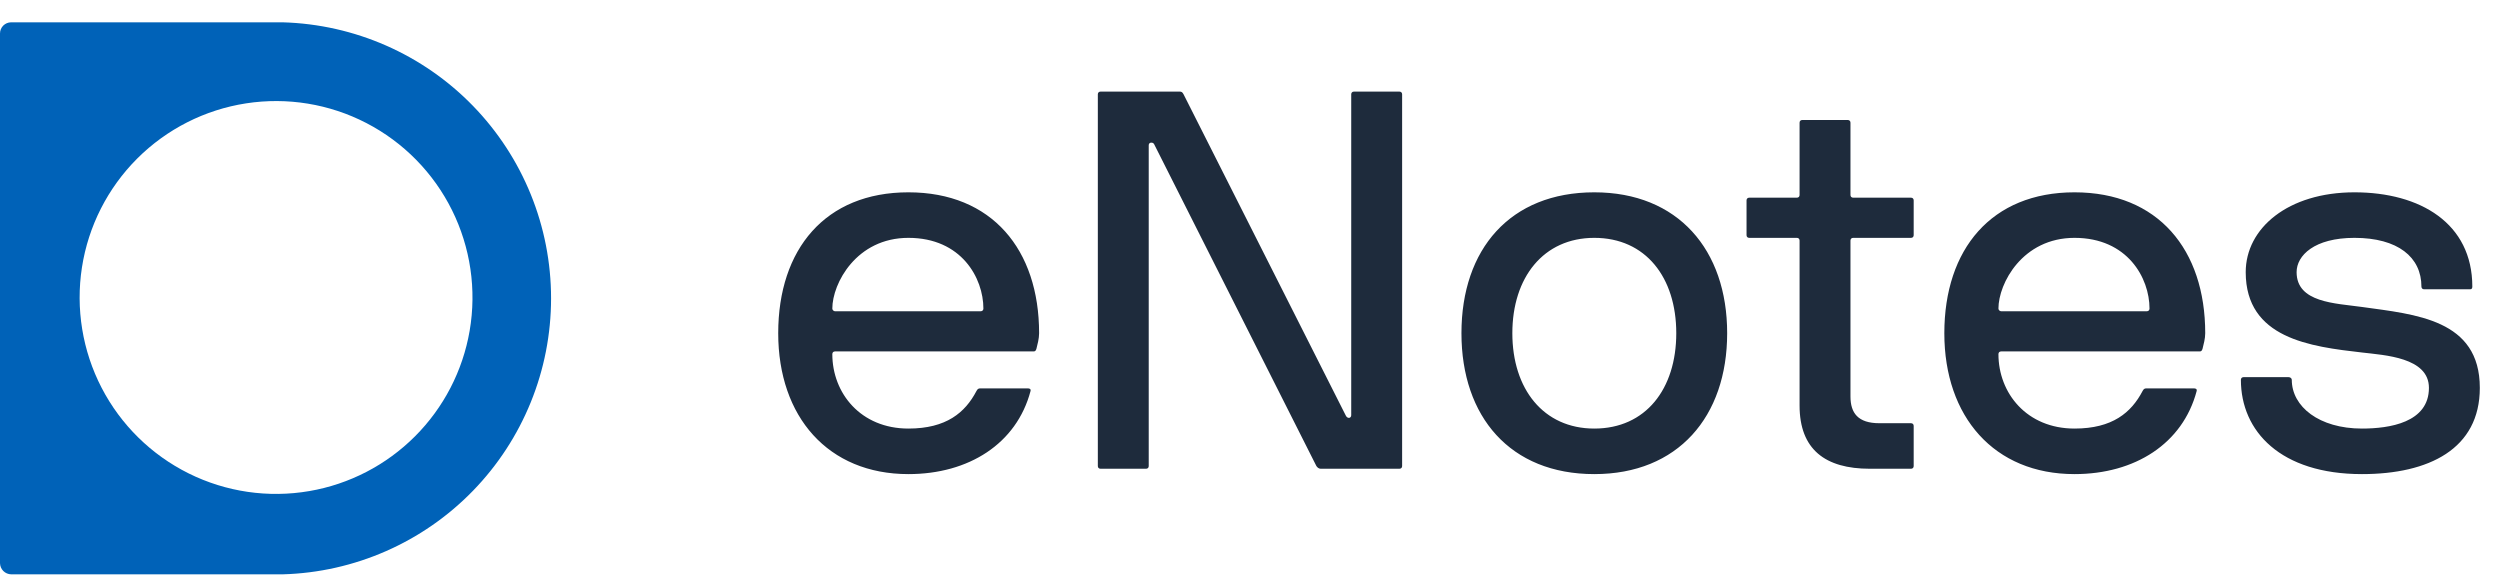
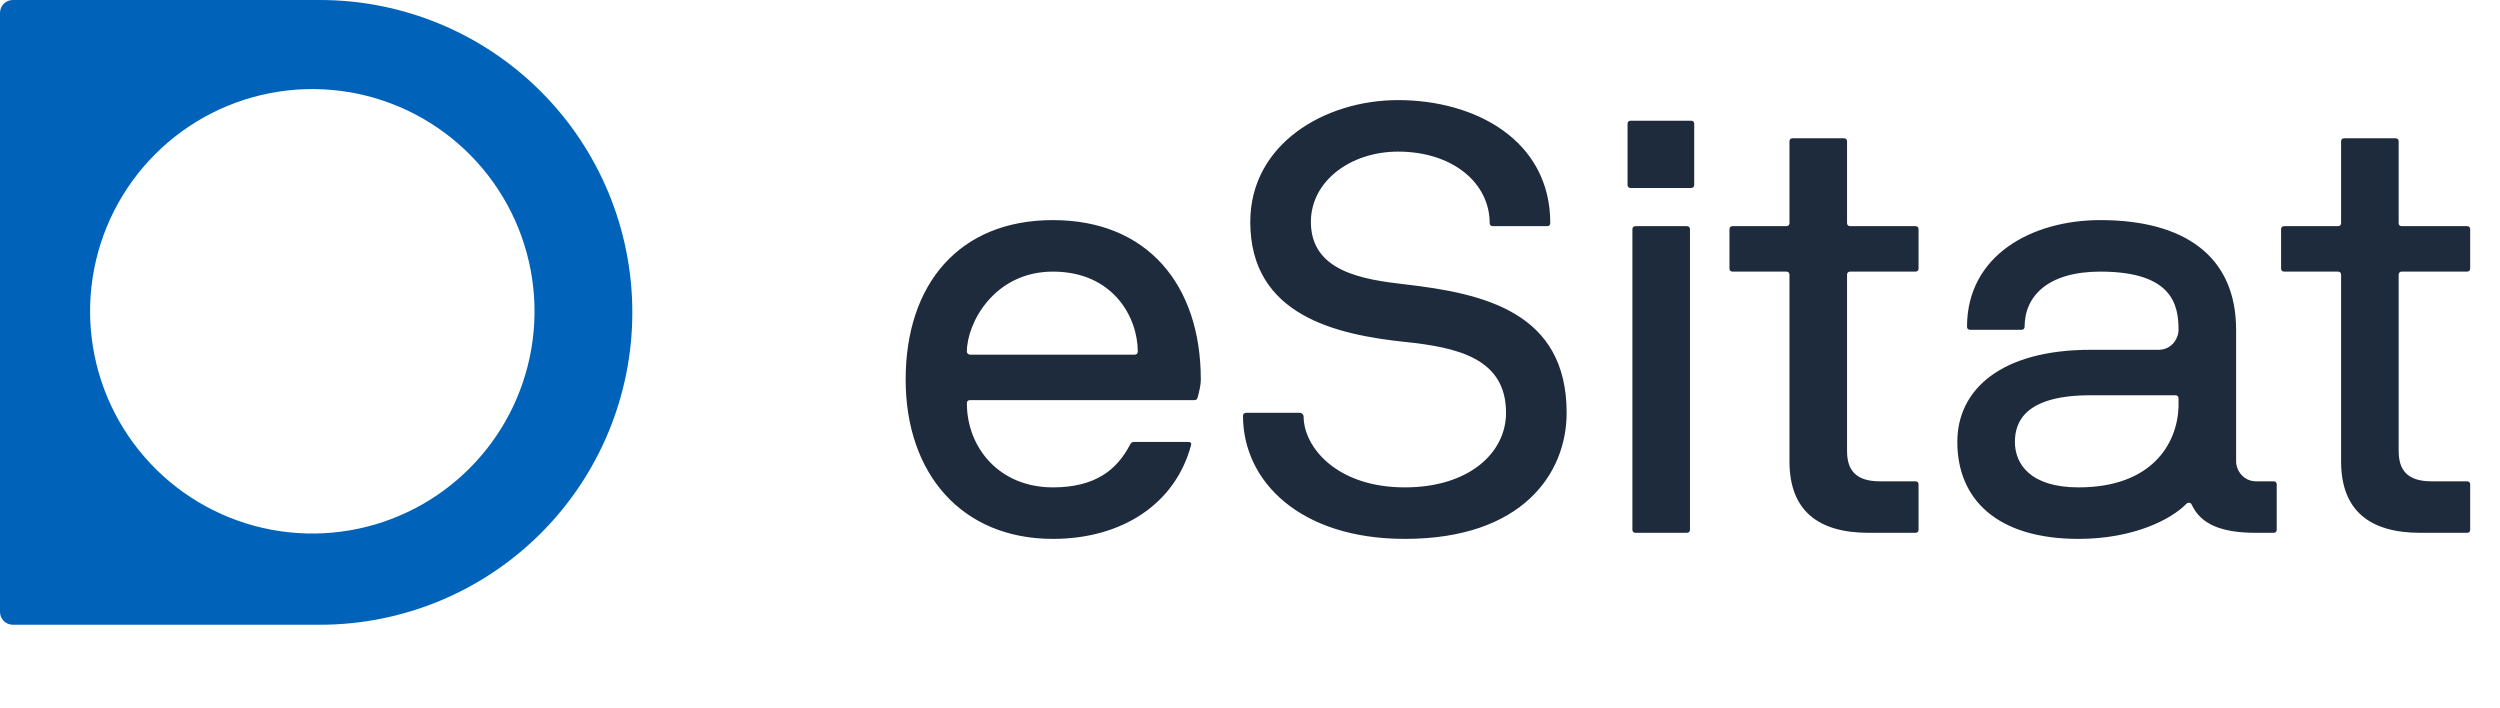
- <svg xmlns="http://www.w3.org/2000/svg" width="112" height="26" viewBox="0 0 112 26" fill="none">
-   <path d="M12.67 1H0.5C0.367 1 0.24 1.053 0.146 1.146C0.053 1.24 0 1.367 0 1.5V25.23C0.003 25.362 0.056 25.488 0.149 25.581C0.242 25.674 0.368 25.727 0.5 25.73H12.67C15.889 25.639 18.945 24.296 21.189 21.987C23.433 19.678 24.688 16.585 24.688 13.365C24.688 10.145 23.433 7.052 21.189 4.743C18.945 2.434 15.889 1.092 12.67 1ZM13.86 22C12.019 22.317 10.124 22.04 8.451 21.208C6.778 20.376 5.413 19.034 4.553 17.375C3.694 15.716 3.385 13.826 3.671 11.98C3.957 10.133 4.824 8.426 6.145 7.105C7.466 5.784 9.174 4.917 11.02 4.631C12.866 4.345 14.756 4.654 16.415 5.513C18.074 6.373 19.416 7.738 20.248 9.411C21.079 11.084 21.357 12.979 21.04 14.82C20.732 16.612 19.876 18.264 18.59 19.55C17.304 20.836 15.652 21.692 13.86 22Z" fill="#0062B8" />
-   <path d="M46.312 15.744H37.408C37.336 15.744 37.288 15.792 37.288 15.864C37.288 17.616 38.56 19.2 40.696 19.2C42.4 19.2 43.24 18.48 43.744 17.52C43.792 17.424 43.84 17.4 43.912 17.4H46.048C46.12 17.4 46.192 17.424 46.168 17.52C45.544 19.872 43.408 21.24 40.696 21.24C37.096 21.24 34.864 18.672 34.864 14.928C34.864 11.16 36.976 8.616 40.696 8.616C44.44 8.616 46.552 11.184 46.552 14.928C46.552 15.168 46.48 15.432 46.432 15.624C46.408 15.696 46.384 15.744 46.312 15.744ZM44.056 13.824C44.056 12.456 43.072 10.656 40.696 10.656C38.368 10.656 37.288 12.696 37.288 13.824C37.288 13.896 37.36 13.944 37.408 13.944H43.936C44.008 13.944 44.056 13.896 44.056 13.824ZM60.655 4.104H62.695C62.767 4.104 62.815 4.152 62.815 4.224V20.88C62.815 20.952 62.767 21 62.695 21H59.167C59.095 21 59.023 20.952 58.975 20.88L51.703 6.456C51.655 6.36 51.463 6.36 51.463 6.504V20.88C51.463 20.952 51.415 21 51.343 21H49.303C49.231 21 49.183 20.952 49.183 20.88V4.224C49.183 4.152 49.231 4.104 49.303 4.104H52.855C52.927 4.104 52.975 4.128 53.023 4.224L60.295 18.624C60.367 18.768 60.535 18.744 60.535 18.6V4.224C60.535 4.152 60.583 4.104 60.655 4.104ZM77.377 14.928C77.377 18.672 75.169 21.24 71.425 21.24C67.657 21.24 65.473 18.672 65.473 14.928C65.473 11.16 67.657 8.616 71.425 8.616C75.169 8.616 77.377 11.184 77.377 14.928ZM75.097 14.928C75.097 12.432 73.729 10.656 71.425 10.656C69.145 10.656 67.753 12.432 67.753 14.928C67.753 17.424 69.145 19.2 71.425 19.2C73.729 19.2 75.097 17.424 75.097 14.928ZM85.733 19.08V20.88C85.733 20.952 85.685 21 85.613 21H83.765C81.773 21 80.621 20.136 80.621 18.168V10.776C80.621 10.704 80.573 10.656 80.501 10.656H78.365C78.293 10.656 78.245 10.608 78.245 10.536V8.976C78.245 8.904 78.293 8.856 78.365 8.856H80.501C80.573 8.856 80.621 8.808 80.621 8.736V5.496C80.621 5.424 80.669 5.376 80.741 5.376H82.781C82.853 5.376 82.901 5.424 82.901 5.496V8.736C82.901 8.808 82.949 8.856 83.021 8.856H85.613C85.685 8.856 85.733 8.904 85.733 8.976V10.536C85.733 10.608 85.685 10.656 85.613 10.656H83.021C82.949 10.656 82.901 10.704 82.901 10.776V17.76C82.901 18.504 83.237 18.96 84.197 18.96H85.613C85.685 18.96 85.733 19.008 85.733 19.08ZM98.554 15.744H89.65C89.578 15.744 89.53 15.792 89.53 15.864C89.53 17.616 90.802 19.2 92.938 19.2C94.642 19.2 95.482 18.48 95.986 17.52C96.034 17.424 96.082 17.4 96.154 17.4H98.29C98.362 17.4 98.434 17.424 98.41 17.52C97.786 19.872 95.65 21.24 92.938 21.24C89.338 21.24 87.106 18.672 87.106 14.928C87.106 11.16 89.218 8.616 92.938 8.616C96.682 8.616 98.794 11.184 98.794 14.928C98.794 15.168 98.722 15.432 98.674 15.624C98.65 15.696 98.626 15.744 98.554 15.744ZM96.298 13.824C96.298 12.456 95.314 10.656 92.938 10.656C90.61 10.656 89.53 12.696 89.53 13.824C89.53 13.896 89.602 13.944 89.65 13.944H96.178C96.25 13.944 96.298 13.896 96.298 13.824ZM110.664 12.96H108.6C108.528 12.96 108.48 12.912 108.48 12.84C108.48 11.52 107.424 10.656 105.48 10.656C103.68 10.656 102.888 11.448 102.888 12.192C102.888 13.56 104.616 13.584 105.816 13.752C108.216 14.088 111.096 14.304 111.096 17.376C111.096 20.112 108.816 21.24 105.816 21.24C102.168 21.24 100.392 19.32 100.392 17.016C100.392 16.944 100.44 16.896 100.512 16.896H102.528C102.6 16.896 102.672 16.944 102.672 17.016C102.672 18.216 103.896 19.2 105.816 19.2C107.04 19.2 108.816 18.936 108.816 17.376C108.816 16.008 106.824 15.912 105.816 15.792C103.512 15.528 100.608 15.168 100.608 12.192C100.608 10.224 102.504 8.616 105.48 8.616C108.432 8.616 110.76 10.008 110.76 12.84C110.76 12.912 110.736 12.96 110.664 12.96Z" fill="#1E2B3C" />
+ <svg xmlns="http://www.w3.org/2000/svg" width="99" height="28" viewBox="0 0 99 28" fill="none">
+   <path d="M12.67 0H0.5C0.368 0.003 0.242 0.056 0.149 0.149C0.056 0.242 0.003 0.368 0 0.5V24.24C0.003 24.372 0.056 24.497 0.149 24.591C0.242 24.684 0.368 24.737 0.5 24.74H12.67C15.951 24.74 19.097 23.437 21.417 21.117C23.737 18.797 25.04 15.651 25.04 12.37C25.04 9.089 23.737 5.943 21.417 3.623C19.097 1.303 15.951 4.88867e-08 12.67 0ZM13.86 21C12.019 21.317 10.124 21.04 8.451 20.208C6.778 19.376 5.413 18.034 4.553 16.375C3.694 14.716 3.385 12.826 3.671 10.98C3.957 9.134 4.824 7.426 6.145 6.105C7.466 4.784 9.174 3.917 11.02 3.631C12.866 3.345 14.756 3.654 16.415 4.513C18.074 5.373 19.416 6.738 20.248 8.411C21.079 10.084 21.357 11.979 21.04 13.82C20.732 15.612 19.876 17.264 18.59 18.55C17.304 19.836 15.652 20.692 13.86 21" fill="#0062B8" />
+   <path d="M47.312 15.844H38.408C38.336 15.844 38.288 15.892 38.288 15.964C38.288 17.716 39.56 19.3 41.696 19.3C43.4 19.3 44.24 18.58 44.744 17.62C44.792 17.524 44.84 17.5 44.912 17.5H47.048C47.12 17.5 47.192 17.524 47.168 17.62C46.544 19.972 44.408 21.34 41.696 21.34C38.096 21.34 35.864 18.772 35.864 15.028C35.864 11.26 37.976 8.716 41.696 8.716C45.44 8.716 47.552 11.284 47.552 15.028C47.552 15.268 47.48 15.532 47.432 15.724C47.408 15.796 47.384 15.844 47.312 15.844ZM45.056 13.924C45.056 12.556 44.072 10.756 41.696 10.756C39.368 10.756 38.288 12.796 38.288 13.924C38.288 13.996 38.36 14.044 38.408 14.044H44.936C45.008 14.044 45.056 13.996 45.056 13.924ZM58.991 8.836C58.991 7.228 57.503 6.004 55.367 6.004C53.471 6.004 51.911 7.18 51.911 8.788C51.911 10.756 53.975 11.068 55.631 11.26C58.775 11.62 62.039 12.364 62.039 16.348C62.039 18.748 60.287 21.34 55.631 21.34C51.479 21.34 49.223 19.06 49.223 16.468C49.223 16.396 49.271 16.348 49.343 16.348H51.479C51.551 16.348 51.623 16.42 51.623 16.492C51.623 17.692 52.919 19.3 55.631 19.3C58.175 19.3 59.639 17.932 59.639 16.348C59.639 14.188 57.719 13.756 55.631 13.54C52.943 13.252 49.511 12.508 49.511 8.788C49.511 5.716 52.439 3.964 55.367 3.964C58.415 3.964 61.391 5.548 61.391 8.836C61.391 8.908 61.343 8.956 61.271 8.956H59.111C59.039 8.956 58.991 8.908 58.991 8.836ZM66.923 9.076V20.98C66.923 21.052 66.875 21.1 66.803 21.1H64.763C64.691 21.1 64.643 21.052 64.643 20.98V9.076C64.643 9.004 64.691 8.956 64.763 8.956H66.803C66.875 8.956 66.923 9.004 66.923 9.076ZM66.971 7.444H64.571C64.499 7.444 64.451 7.396 64.451 7.324V4.9C64.451 4.828 64.499 4.78 64.571 4.78H66.971C67.043 4.78 67.091 4.828 67.091 4.9V7.324C67.091 7.396 67.043 7.444 66.971 7.444ZM75.975 19.18V20.98C75.975 21.052 75.927 21.1 75.855 21.1H74.007C72.015 21.1 70.863 20.236 70.863 18.268V10.876C70.863 10.804 70.815 10.756 70.743 10.756H68.607C68.535 10.756 68.487 10.708 68.487 10.636V9.076C68.487 9.004 68.535 8.956 68.607 8.956H70.743C70.815 8.956 70.863 8.908 70.863 8.836V5.596C70.863 5.524 70.911 5.476 70.983 5.476H73.023C73.095 5.476 73.143 5.524 73.143 5.596V8.836C73.143 8.908 73.191 8.956 73.263 8.956H75.855C75.927 8.956 75.975 9.004 75.975 9.076V10.636C75.975 10.708 75.927 10.756 75.855 10.756H73.263C73.191 10.756 73.143 10.804 73.143 10.876V17.86C73.143 18.604 73.479 19.06 74.439 19.06H75.855C75.927 19.06 75.975 19.108 75.975 19.18ZM90.158 19.18V20.98C90.158 21.052 90.11 21.1 90.038 21.1H89.342C87.974 21.1 87.158 20.764 86.798 19.996C86.75 19.876 86.63 19.9 86.582 19.948C86.006 20.548 84.518 21.34 82.31 21.34C79.094 21.34 77.51 19.78 77.51 17.5C77.51 15.412 79.262 13.852 82.79 13.852H85.478C86.006 13.852 86.27 13.396 86.27 13.06C86.27 12.076 86.03 10.756 83.174 10.756C81.11 10.756 80.174 11.716 80.174 12.94C80.174 13.012 80.126 13.06 80.054 13.06H78.014C77.942 13.06 77.894 13.012 77.894 12.94C77.894 10.108 80.462 8.716 83.174 8.716C86.486 8.716 88.55 10.132 88.55 13.06V18.268C88.55 18.628 88.838 19.06 89.342 19.06H90.038C90.11 19.06 90.158 19.108 90.158 19.18ZM86.27 16.108V15.772C86.27 15.7 86.222 15.652 86.15 15.652H82.79C80.246 15.652 79.79 16.66 79.79 17.5C79.79 18.364 80.39 19.3 82.31 19.3C85.214 19.3 86.222 17.572 86.27 16.108ZM97.819 19.18V20.98C97.819 21.052 97.771 21.1 97.699 21.1H95.851C93.859 21.1 92.707 20.236 92.707 18.268V10.876C92.707 10.804 92.659 10.756 92.587 10.756H90.451C90.379 10.756 90.331 10.708 90.331 10.636V9.076C90.331 9.004 90.379 8.956 90.451 8.956H92.587C92.659 8.956 92.707 8.908 92.707 8.836V5.596C92.707 5.524 92.755 5.476 92.827 5.476H94.867C94.939 5.476 94.987 5.524 94.987 5.596V8.836C94.987 8.908 95.035 8.956 95.107 8.956H97.699C97.771 8.956 97.819 9.004 97.819 9.076V10.636C97.819 10.708 97.771 10.756 97.699 10.756H95.107C95.035 10.756 94.987 10.804 94.987 10.876V17.86C94.987 18.604 95.323 19.06 96.283 19.06H97.699C97.771 19.06 97.819 19.108 97.819 19.18Z" fill="#1E2B3C" />
</svg>
